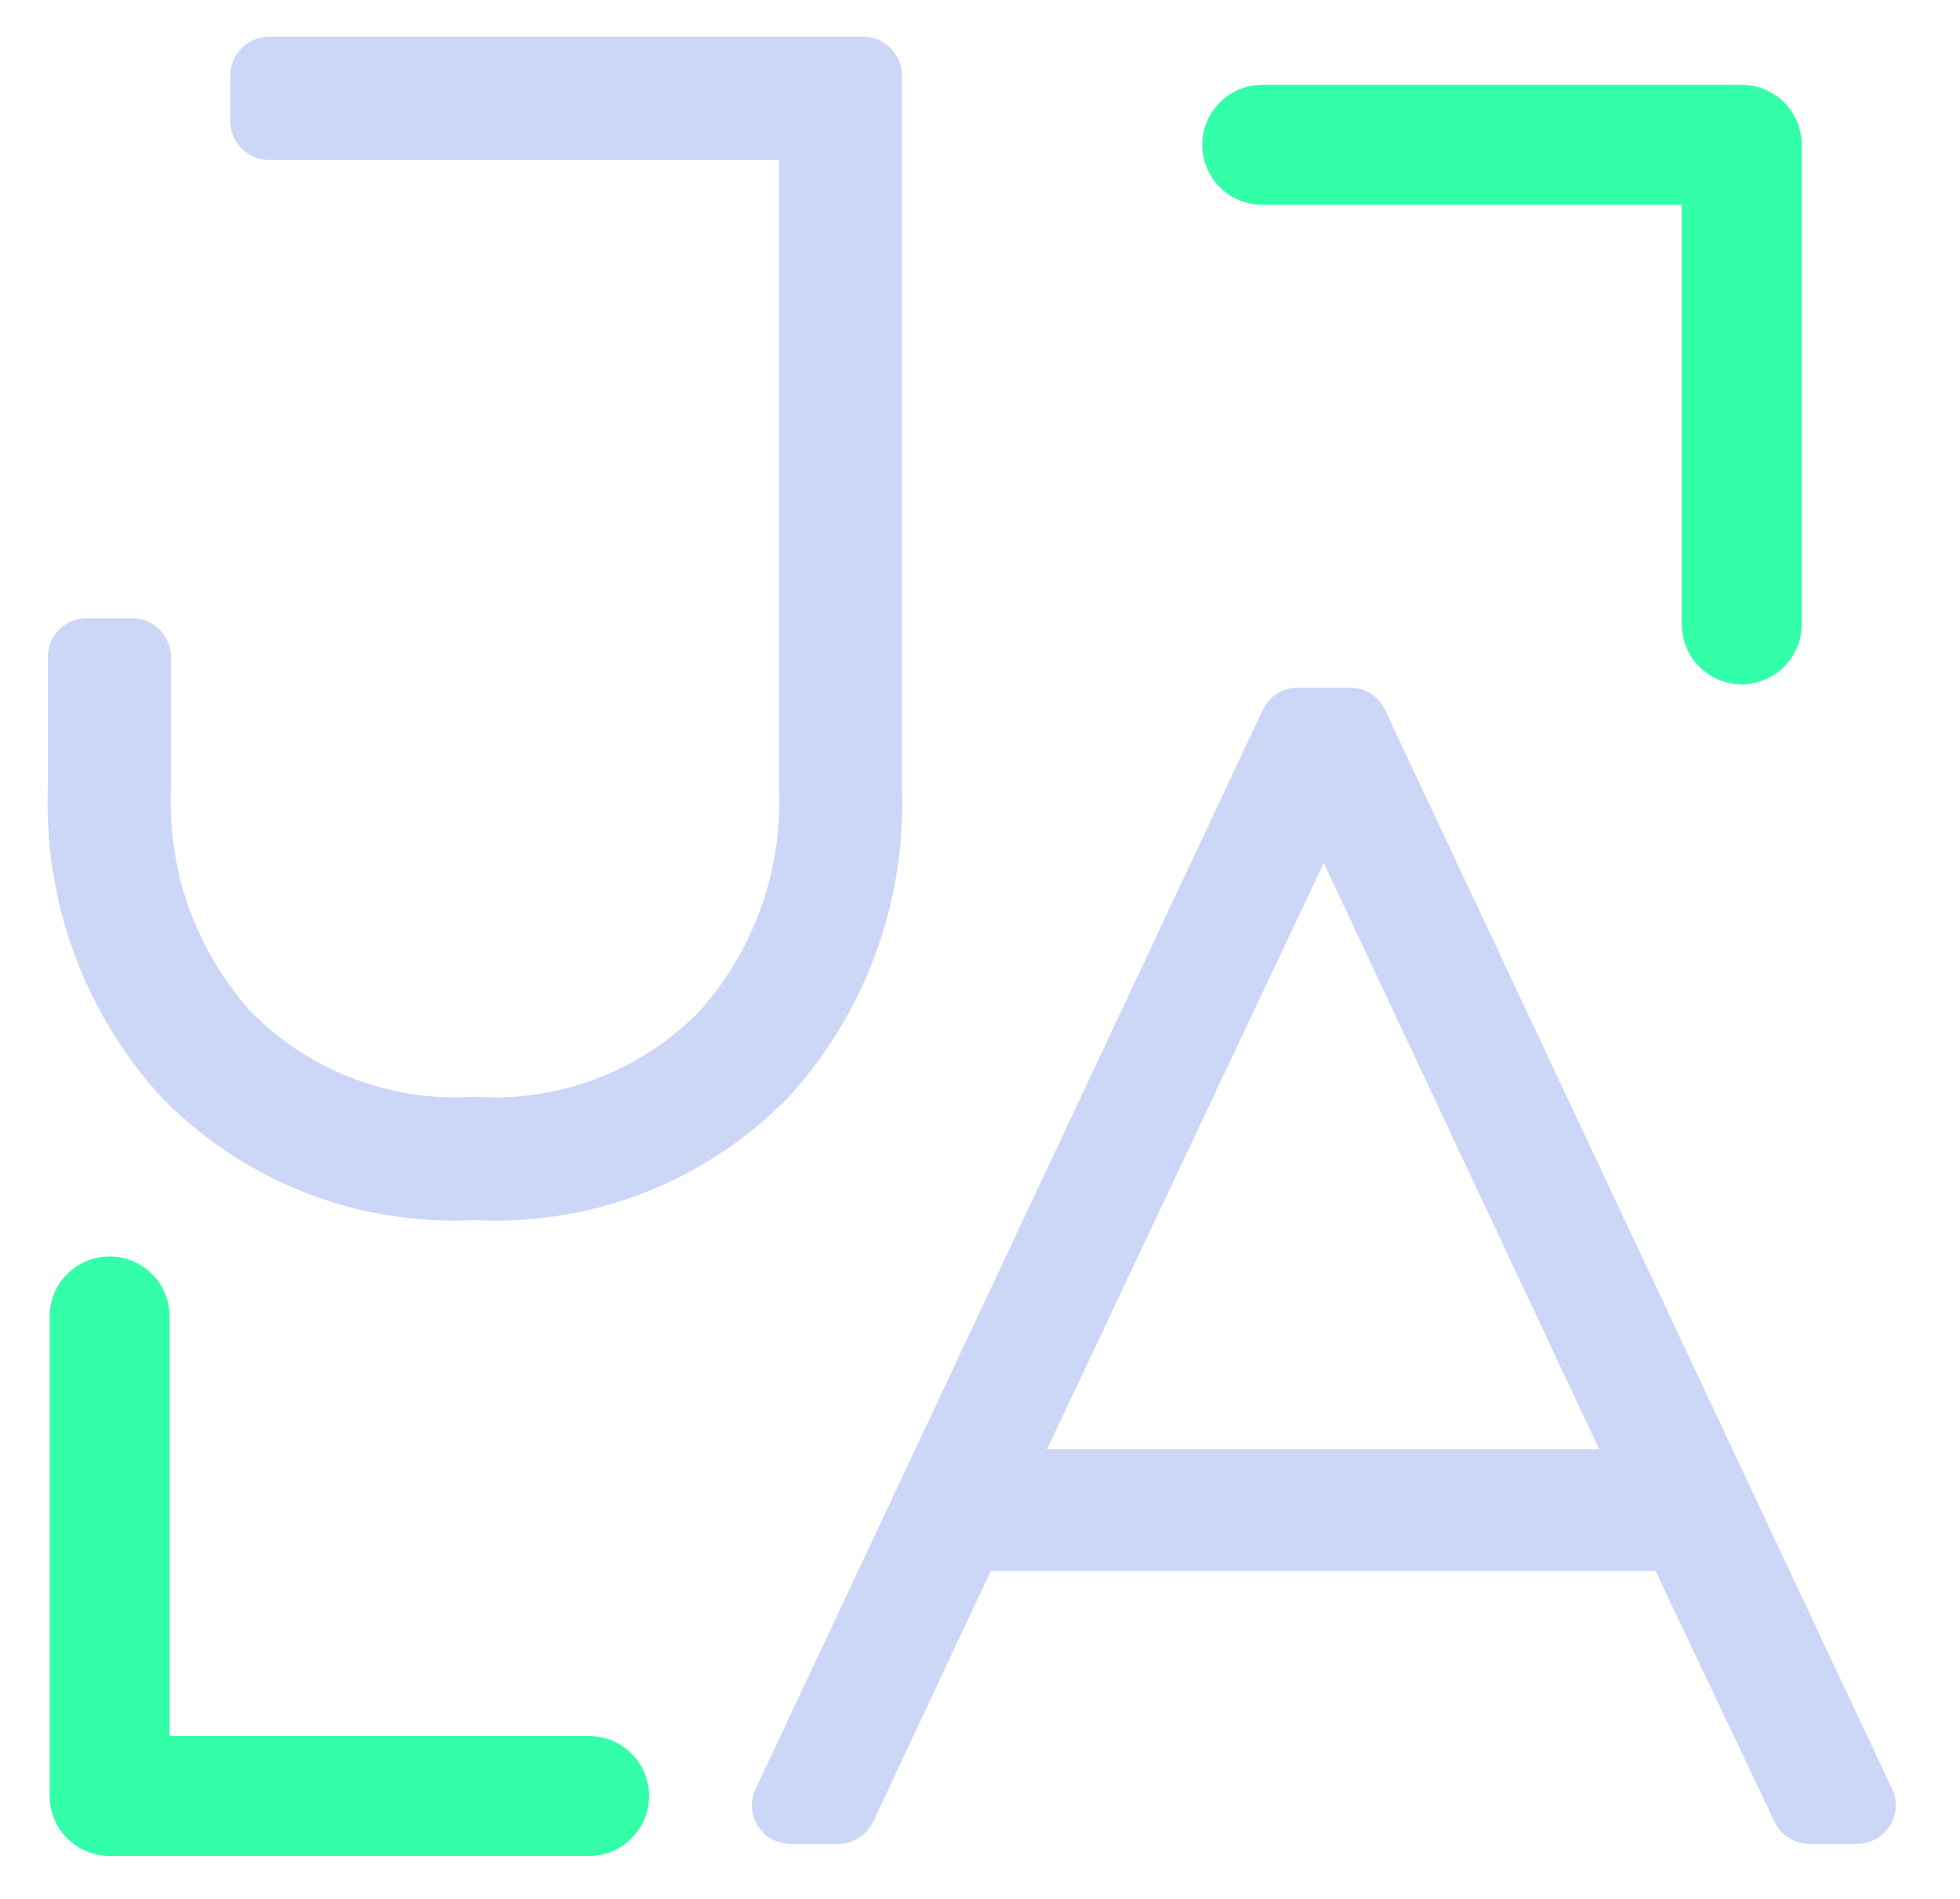
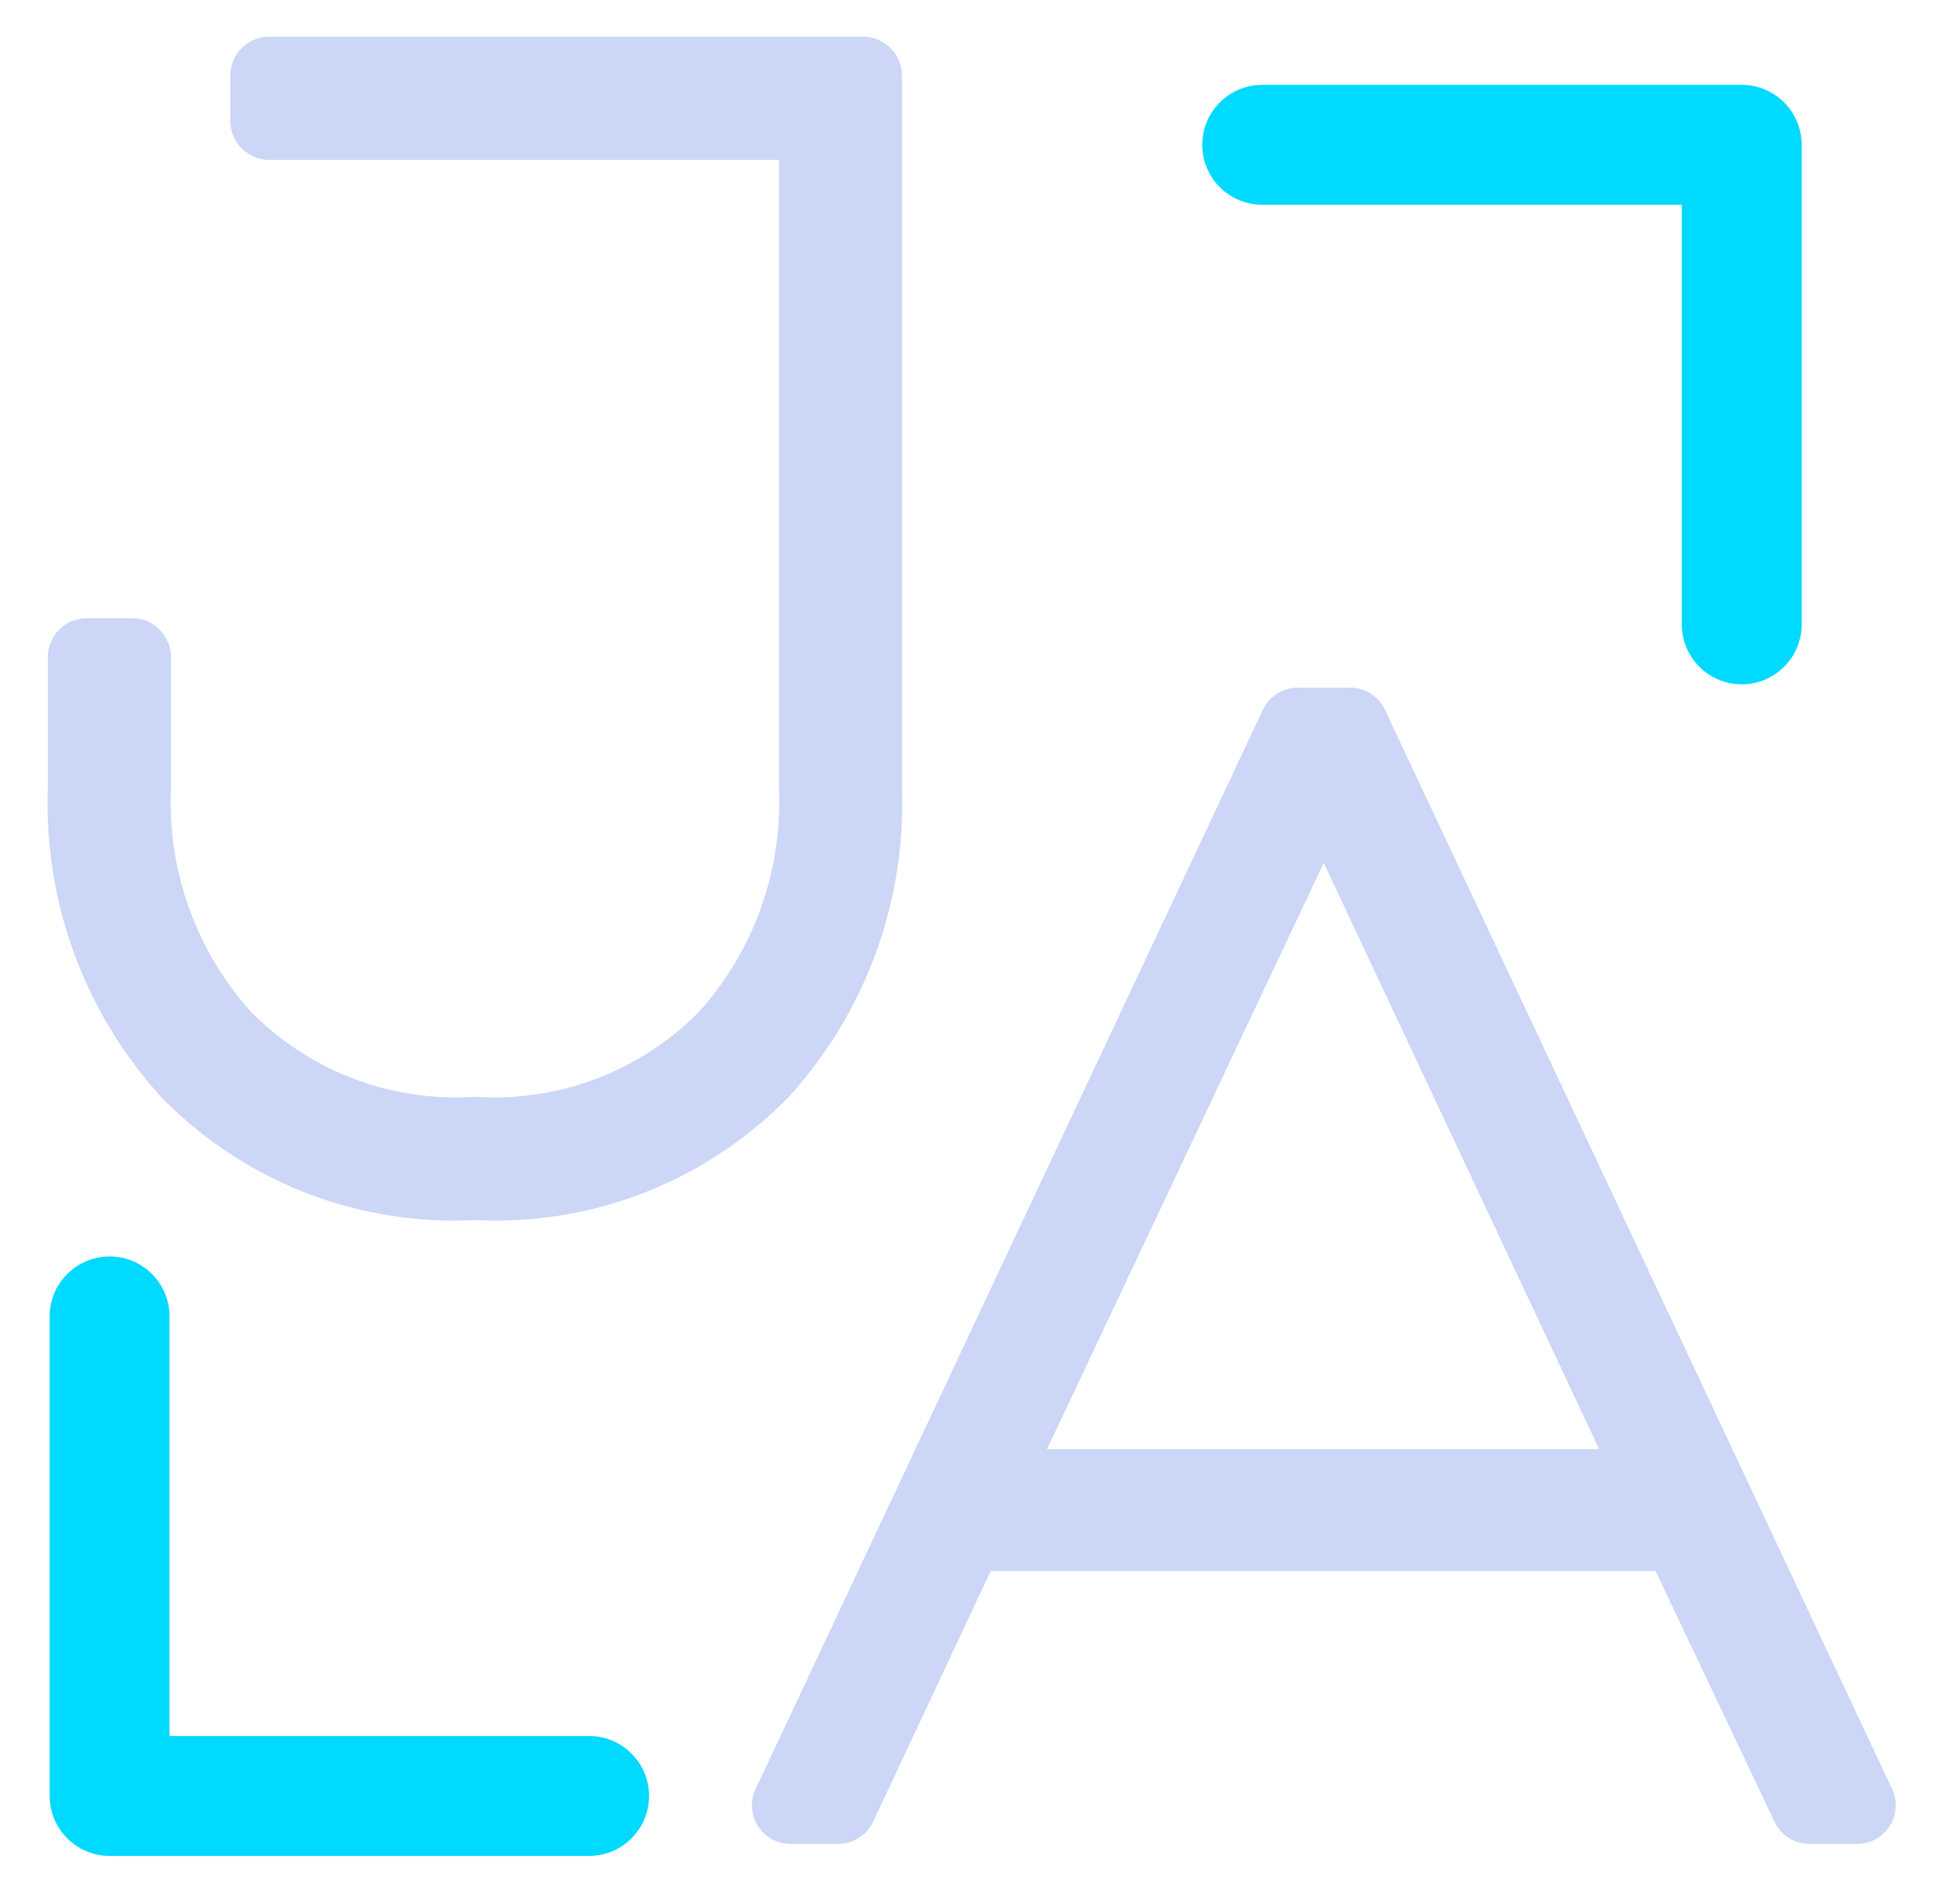
<svg xmlns="http://www.w3.org/2000/svg" width="320" height="310" version="1.1" fill="#000000">
  <g id="Layer_1">
    <g stroke="null" stroke-width="0" id="svg_35" />
    <g stroke="null" id="svg_1">
      <g stroke="null" stroke-width="0" id="svg_46" />
      <g stroke="null" id="svg_45">
        <path fill="#ccd6f6" stroke="null" d="m140.923,5.992l-96.962,0c-3.515,0 -6.363,2.847 -6.363,6.363l0,7.389c0,3.515 2.847,6.363 6.363,6.363l83.218,0l0,102.306c0.04,0.732 0.056,1.599 0.056,2.458c0,13.203 -4.971,25.245 -13.147,34.359l0.04,-0.048c-8.526,8.63 -20.369,13.974 -33.453,13.974c-1.098,0 -2.179,-0.04 -3.261,-0.111l0.143,0.008c-0.931,0.064 -2.02,0.103 -3.118,0.103c-13.092,0 -24.934,-5.345 -33.461,-13.974l-0.008,-0.008c-8.136,-9.059 -13.115,-21.101 -13.115,-34.304c0,-0.867 0.024,-1.726 0.064,-2.585l-0.008,0.119l0,-21.117c0,-3.515 -2.847,-6.363 -6.363,-6.363l-7.381,0c-3.515,0 -6.363,2.847 -6.363,6.363l0,21.371c-0.024,0.724 -0.04,1.567 -0.04,2.418c0,18.508 7.039,35.369 18.587,48.055l-0.056,-0.056c12.153,12.463 29.102,20.186 47.864,20.186c1.193,0 2.378,-0.032 3.547,-0.095l-0.167,0.008c1.01,0.056 2.187,0.087 3.372,0.087c18.754,0 35.703,-7.731 47.841,-20.17l0.016,-0.016c11.501,-12.63 18.54,-29.492 18.54,-48.008c0,-0.843 -0.016,-1.686 -0.048,-2.529l0,0.119l0,-116.305c-0.008,-3.515 -2.855,-6.363 -6.371,-6.363l0,0l0.032,0l-0,0z" id="svg_2" />
      </g>
    </g>
    <g stroke="null" id="svg_3">
      <path fill="#ccd6f6" stroke="null" d="m308.909,292.052l-82.794,-176.174c-1.03,-2.155 -3.185,-3.618 -5.694,-3.618c0,0 0,0 0,0l-8.557,0c0,0 0,0 0,0c-2.501,0 -4.664,1.463 -5.671,3.579l-0.016,0.039l-82.809,176.174c-0.378,0.786 -0.606,1.707 -0.606,2.682c0,3.468 2.816,6.284 6.284,6.284c0,0 0.008,0 0.008,0l7.802,0c2.509,0 4.672,-1.463 5.686,-3.586l0.016,-0.039l19.19,-40.921l108.543,0l19.434,40.953c1.03,2.139 3.185,3.594 5.686,3.594l7.802,0c0,0 0,0 0,0c3.476,0 6.292,-2.816 6.292,-6.292c0,-0.975 -0.22,-1.895 -0.613,-2.713l0.016,0.039l-0,0zm-137.966,-55.471l45.176,-95.716l44.971,95.716l-90.147,0z" id="svg_4" />
    </g>
    <g stroke="null" id="svg_63">
      <g stroke="null" stroke-width="0" id="svg_59" transform="rotate(-90 108.005 720.969)" />
      <g stroke="null" id="svg_62">
    </g>
    </g>
    <g id="svg_5" stroke="null">
-       <path transform="rotate(90 245.219 62.7852)" fill="#33ffa9" id="svg_6" d="m215.86,33.426l0,68.504a9.786,9.786 0 1 1 -19.573,0l0,-78.29a9.786,9.786 0 0 1 9.786,-9.786l78.29,0a9.786,9.786 0 1 1 0,19.573l-68.504,0l0,-0z" stroke="null" />
+       <path transform="rotate(90 245.219 62.7852)" fill="#00daff" id="svg_6" d="m215.86,33.426l0,68.504a9.786,9.786 0 1 1 -19.573,0l0,-78.29a9.786,9.786 0 0 1 9.786,-9.786l78.29,0a9.786,9.786 0 1 1 0,19.573l-68.504,0l0,-0z" stroke="null" />
    </g>
    <g transform="rotate(-90 57.0419 254.05)" stroke="null" id="svg_24">
-       <path fill="#33ffa9" d="m27.683,224.689l0,68.504a9.786,9.786 0 1 1 -19.573,0l0,-78.29a9.786,9.786 0 0 1 9.786,-9.786l78.29,0a9.786,9.786 0 1 1 0,19.573l-68.504,0z" stroke="null" id="svg_23" />
+       <path fill="#00daff" d="m27.683,224.689l0,68.504a9.786,9.786 0 1 1 -19.573,0l0,-78.29a9.786,9.786 0 0 1 9.786,-9.786l78.29,0a9.786,9.786 0 1 1 0,19.573l-68.504,0z" stroke="null" id="svg_23" />
    </g>
  </g>
</svg>
